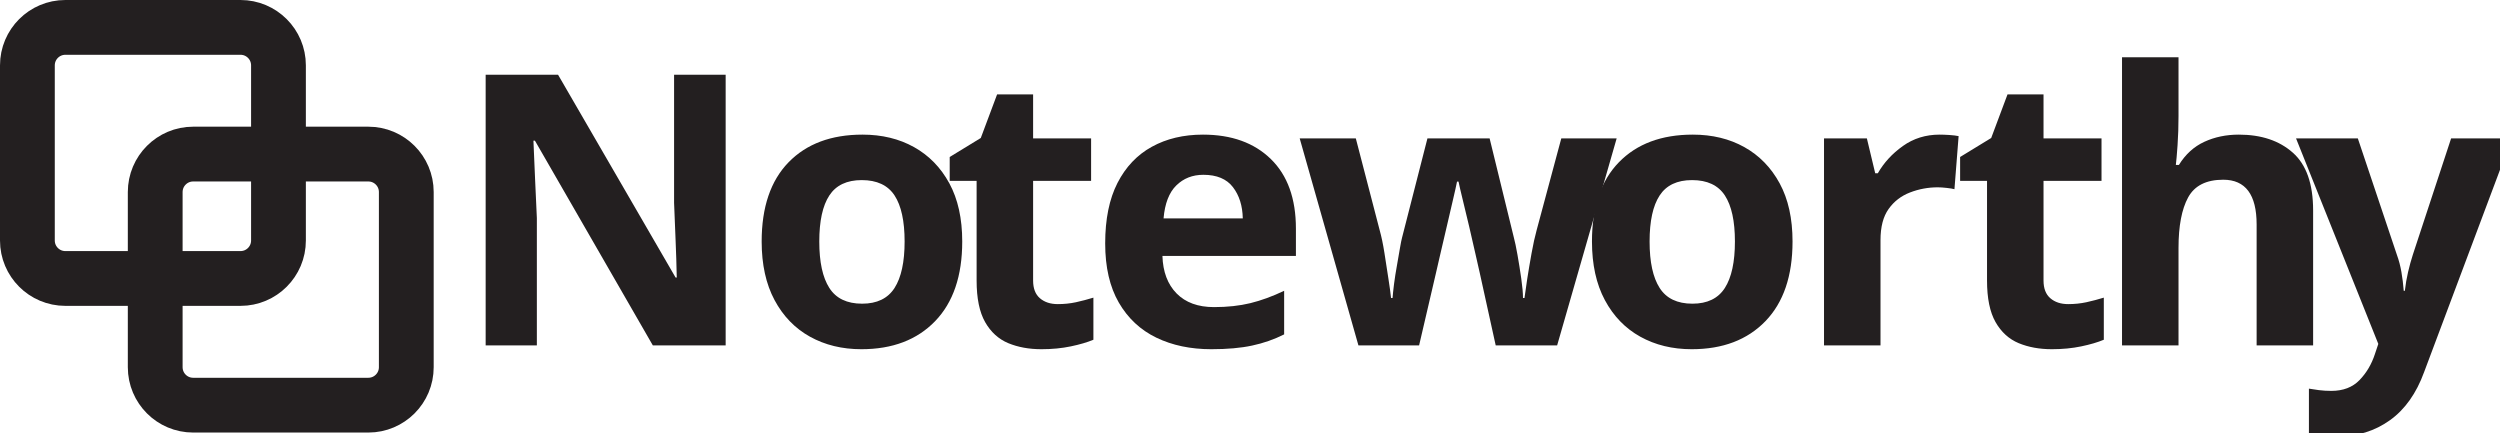
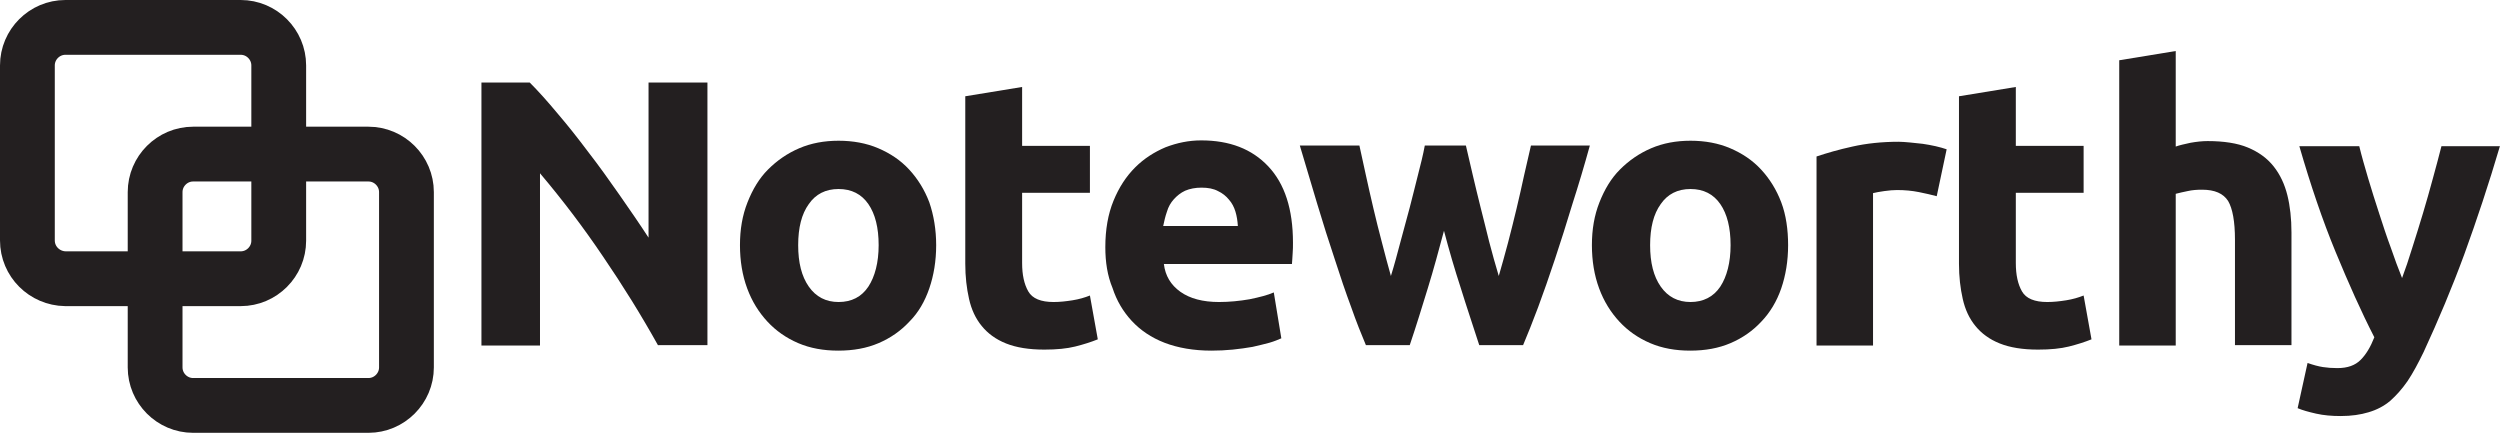
- <svg xmlns="http://www.w3.org/2000/svg" viewBox="0 0 730.14 126.33">
-   <defs>
-     <style>.cls-1{font-size:110.73px;fill:#231f20;font-family:'Ubuntu', sans-serif;font-weight:700;letter-spacing:-0.04em;}.cls-2{letter-spacing:-0.06em;}.cls-3{letter-spacing:-0.04em;}.cls-4{letter-spacing:-0.05em;}.cls-5{letter-spacing:-0.05em;}.cls-6{fill:none;stroke:#231f20;stroke-miterlimit:10;stroke-width:16px;}</style>
-   </defs>
-   <g id="Layer_2" data-name="Layer 2">
-     <text class="cls-1" transform="translate(131.87 100.88)">No<tspan class="cls-2" x="142.95" y="0">t</tspan>
-       <tspan class="cls-3" x="185.92" y="0">e</tspan>
-       <tspan class="cls-4" x="246.6" y="0">w</tspan>
-       <tspan x="328.09" y="0">ort</tspan>
-       <tspan class="cls-5" x="479.24" y="0">h</tspan>
-       <tspan x="538.7" y="0">y</tspan>
-     </text>
+ <svg xmlns="http://www.w3.org/2000/svg" version="1.1" id="Layer_1" x="0px" y="0px" viewBox="0 0 730.1 126.3" style="enable-background:new 0 0 730.1 126.3;" xml:space="preserve">
+   <style type="text/css">
+ 	.st0{enable-background:new    ;}
+ 	.st1{fill:#231F20;}
+ 	.st2{fill:none;stroke:#231F20;stroke-width:16;stroke-miterlimit:10;}
+ </style>
+   <g id="Layer_2_1_">
+     <g class="st0">
+       <path class="st1" d="M192.2,100.9c-4.9-8.8-10.3-17.5-16.1-26c-5.8-8.6-11.9-16.6-18.4-24.3v50.3h-17.1V24.1h14.1    c2.4,2.4,5.1,5.4,8.1,9c3,3.5,6,7.3,9,11.3c3.1,4,6.1,8.2,9.1,12.5c3,4.3,5.9,8.5,8.5,12.5V24.1h17.2v76.7H192.2z" />
+       <path class="st1" d="M273.4,71.6c0,4.6-0.7,8.8-2,12.6c-1.3,3.8-3.2,7.1-5.8,9.7c-2.5,2.7-5.5,4.8-9,6.3    c-3.5,1.5-7.4,2.2-11.8,2.2c-4.3,0-8.2-0.7-11.7-2.2c-3.5-1.5-6.5-3.6-9-6.3c-2.5-2.7-4.5-5.9-5.9-9.7c-1.4-3.8-2.1-8-2.1-12.6    c0-4.6,0.7-8.7,2.2-12.5s3.4-7,6-9.6s5.6-4.7,9.1-6.2c3.5-1.5,7.3-2.2,11.5-2.2c4.2,0,8.1,0.7,11.6,2.2c3.5,1.5,6.5,3.5,9,6.2    c2.5,2.7,4.5,5.9,5.9,9.6C272.7,62.9,273.4,67.1,273.4,71.6z M256.6,71.6c0-5.1-1-9.1-3-12c-2-2.9-4.9-4.4-8.7-4.4    c-3.8,0-6.7,1.5-8.7,4.4c-2.1,2.9-3.1,6.9-3.1,12s1,9.1,3.1,12.1c2.1,3,5,4.5,8.7,4.5c3.8,0,6.7-1.5,8.7-4.5    C255.5,80.8,256.6,76.7,256.6,71.6z" />
+     </g>
+     <g class="st0">
+       <path class="st1" d="M282,28.1l16.5-2.7v17.2h19.8v13.7h-19.8v20.5c0,3.5,0.6,6.2,1.8,8.3c1.2,2.1,3.7,3.1,7.4,3.1    c1.8,0,3.6-0.2,5.5-0.5c1.9-0.3,3.6-0.8,5.1-1.4l2.3,12.8c-2,0.8-4.2,1.5-6.6,2.1c-2.4,0.6-5.4,0.9-9,0.9c-4.5,0-8.2-0.6-11.2-1.8    c-3-1.2-5.3-2.9-7.1-5.1c-1.8-2.2-3-4.8-3.7-7.9c-0.7-3.1-1.1-6.5-1.1-10.3V28.1z" />
+     </g>
+     <g class="st0">
+       <path class="st1" d="M322.8,72.2c0-5.2,0.8-9.7,2.4-13.6c1.6-3.9,3.7-7.1,6.3-9.7c2.6-2.6,5.6-4.5,8.9-5.9c3.4-1.3,6.8-2,10.4-2    c8.3,0,14.8,2.5,19.6,7.6c4.8,5.1,7.2,12.5,7.2,22.3c0,1,0,2-0.1,3.2c-0.1,1.1-0.1,2.2-0.2,3h-37.4c0.4,3.4,2,6.1,4.8,8.1    c2.8,2,6.6,3,11.3,3c3,0,6-0.3,8.9-0.8c2.9-0.6,5.3-1.2,7.1-2l2.2,13.4c-0.9,0.4-2.1,0.9-3.5,1.3c-1.5,0.4-3.1,0.8-4.9,1.2    c-1.8,0.3-3.7,0.6-5.8,0.8c-2.1,0.2-4.1,0.3-6.2,0.3c-5.2,0-9.8-0.8-13.7-2.3c-3.9-1.5-7.1-3.7-9.6-6.4c-2.5-2.7-4.4-5.9-5.6-9.6    C323.4,80.5,322.8,76.5,322.8,72.2z M361.5,65.9c-0.1-1.4-0.3-2.8-0.7-4.1c-0.4-1.3-1-2.5-1.9-3.5c-0.8-1-1.9-1.9-3.2-2.5    c-1.3-0.7-2.9-1-4.8-1c-1.8,0-3.4,0.3-4.8,0.9c-1.3,0.6-2.4,1.5-3.3,2.5c-0.9,1-1.6,2.2-2,3.6c-0.5,1.4-0.8,2.8-1.1,4.2H361.5z" />
+     </g>
+     <g class="st0">
+       <path class="st1" d="M421.7,67.4c-1.5,5.6-3,11.2-4.7,16.7c-1.7,5.5-3.4,11.1-5.3,16.7h-12.8c-1.3-3.1-2.8-6.8-4.3-11.1    c-1.6-4.3-3.2-9-4.8-14c-1.7-5.1-3.4-10.4-5.1-16.1c-1.7-5.6-3.4-11.4-5.1-17.1H397c0.6,2.7,1.2,5.6,1.9,8.7    c0.7,3.1,1.4,6.4,2.2,9.7c0.8,3.3,1.6,6.7,2.5,10c0.9,3.4,1.7,6.6,2.6,9.7c1-3.2,1.9-6.6,2.8-10c0.9-3.4,1.8-6.7,2.7-10    c0.8-3.3,1.7-6.5,2.4-9.5c0.8-3.1,1.5-5.9,2-8.6h12c0.6,2.7,1.3,5.5,2,8.6c0.7,3.1,1.5,6.2,2.3,9.5c0.8,3.3,1.7,6.6,2.5,10    c0.9,3.4,1.8,6.7,2.8,10c0.9-3.1,1.8-6.3,2.7-9.7c0.9-3.4,1.7-6.7,2.5-10c0.8-3.3,1.5-6.5,2.2-9.7c0.7-3.1,1.4-6,2-8.7h17.2    c-1.6,5.8-3.3,11.5-5.1,17.1c-1.7,5.6-3.4,11-5.1,16.1c-1.7,5.1-3.3,9.7-4.9,14c-1.6,4.3-3.1,8-4.4,11.1H432    c-1.8-5.6-3.7-11.2-5.4-16.7C424.8,78.6,423.2,73.1,421.7,67.4z" />
+     </g>
+     <g class="st0">
+       <path class="st1" d="M522.2,71.6c0,4.6-0.7,8.8-2,12.6c-1.3,3.8-3.3,7.1-5.8,9.7c-2.5,2.7-5.5,4.8-9,6.3    c-3.5,1.5-7.4,2.2-11.8,2.2c-4.3,0-8.2-0.7-11.7-2.2c-3.5-1.5-6.5-3.6-9-6.3c-2.5-2.7-4.5-5.9-5.9-9.7c-1.4-3.8-2.1-8-2.1-12.6    c0-4.6,0.7-8.7,2.2-12.5s3.4-7,6-9.6s5.6-4.7,9.1-6.2c3.5-1.5,7.3-2.2,11.5-2.2c4.2,0,8.1,0.7,11.6,2.2c3.5,1.5,6.5,3.5,9,6.2    c2.5,2.7,4.5,5.9,5.9,9.6S522.2,67.1,522.2,71.6z M505.4,71.6c0-5.1-1-9.1-3-12c-2-2.9-4.9-4.4-8.7-4.4s-6.7,1.5-8.7,4.4    c-2.1,2.9-3.1,6.9-3.1,12s1,9.1,3.1,12.1c2.1,3,5,4.5,8.7,4.5s6.7-1.5,8.7-4.5C504.3,80.8,505.4,76.7,505.4,71.6z" />
+       <path class="st1" d="M565.6,57.3c-1.5-0.4-3.2-0.8-5.2-1.2c-2-0.4-4.1-0.6-6.4-0.6c-1,0-2.3,0.1-3.7,0.3c-1.4,0.2-2.5,0.4-3.3,0.6    v44.5h-16.5V45.7c3-1,6.4-2,10.5-2.9c4-0.9,8.5-1.4,13.5-1.4c0.9,0,2,0.1,3.2,0.2c1.3,0.1,2.5,0.3,3.8,0.4    c1.3,0.2,2.5,0.4,3.8,0.7c1.3,0.3,2.3,0.6,3.2,0.9L565.6,57.3z" />
+       <path class="st1" d="M572.2,28.1l16.5-2.7v17.2h19.8v13.7h-19.8v20.5c0,3.5,0.6,6.2,1.8,8.3c1.2,2.1,3.7,3.1,7.4,3.1    c1.8,0,3.6-0.2,5.5-0.5c1.9-0.3,3.6-0.8,5.1-1.4l2.3,12.8c-2,0.8-4.2,1.5-6.6,2.1c-2.4,0.6-5.4,0.9-9,0.9c-4.5,0-8.2-0.6-11.2-1.8    c-3-1.2-5.3-2.9-7.1-5.1c-1.8-2.2-3-4.8-3.7-7.9c-0.7-3.1-1.1-6.5-1.1-10.3V28.1z" />
+     </g>
+     <g class="st0">
+       <path class="st1" d="M618.9,100.9V17.6l16.5-2.7v27.9c1.1-0.4,2.5-0.7,4.3-1.1c1.7-0.3,3.4-0.5,5-0.5c4.7,0,8.7,0.6,11.8,1.9    c3.1,1.3,5.6,3.1,7.5,5.5c1.9,2.4,3.2,5.2,4,8.4c0.8,3.2,1.2,6.9,1.2,10.9v32.9h-16.5V70c0-5.3-0.7-9.1-2-11.3    c-1.4-2.2-3.9-3.3-7.6-3.3c-1.5,0-2.9,0.1-4.2,0.4c-1.3,0.3-2.5,0.5-3.5,0.8v44.3H618.9z" />
+     </g>
+     <g class="st0">
+       <path class="st1" d="M730.1,42.6c-3.3,11.2-6.8,21.7-10.4,31.6c-3.6,9.8-7.6,19.3-11.9,28.6c-1.6,3.3-3.1,6.1-4.7,8.5    c-1.6,2.3-3.3,4.2-5.1,5.8c-1.8,1.5-3.9,2.6-6.3,3.3c-2.3,0.7-5,1.1-8.1,1.1c-2.6,0-5-0.2-7.2-0.7c-2.2-0.5-4-1-5.4-1.6l2.9-13.2    c1.7,0.6,3.2,1,4.5,1.2c1.3,0.2,2.7,0.3,4.2,0.3c3,0,5.2-0.8,6.8-2.4c1.6-1.6,2.9-3.8,4-6.6c-3.8-7.4-7.5-15.7-11.3-24.9    s-7.3-19.5-10.6-30.9h17.5c0.7,2.9,1.6,6,2.6,9.4c1,3.4,2.1,6.8,3.2,10.2c1.1,3.4,2.2,6.8,3.4,10c1.1,3.2,2.2,6.2,3.3,8.9    c1-2.7,2-5.6,3-8.9c1-3.2,2.1-6.6,3.1-10s2-6.8,2.9-10.2c0.9-3.4,1.8-6.5,2.5-9.4H730.1z" />
+     </g>
  </g>
-   <g id="Layer_3" data-name="Layer 3">
-     <rect class="cls-6" x="45.33" y="45" width="73.33" height="73.33" rx="11.09" ry="11.09" />
-     <rect class="cls-6" x="8" y="8" width="73.33" height="73.33" rx="11.09" ry="11.09" />
+   <g id="Layer_3">
+     <path class="st2" d="M56.4,45h51.2c6.1,0,11.1,5,11.1,11.1v51.2c0,6.1-5,11.1-11.1,11.1H56.4c-6.1,0-11.1-5-11.1-11.1V56.1   C45.3,50,50.3,45,56.4,45z" />
+     <path class="st2" d="M19.1,8h51.2c6.1,0,11.1,5,11.1,11.1v51.2c0,6.1-5,11.1-11.1,11.1H19.1C13,81.3,8,76.4,8,70.2V19.1   C8,13,13,8,19.1,8z" />
  </g>
</svg>
